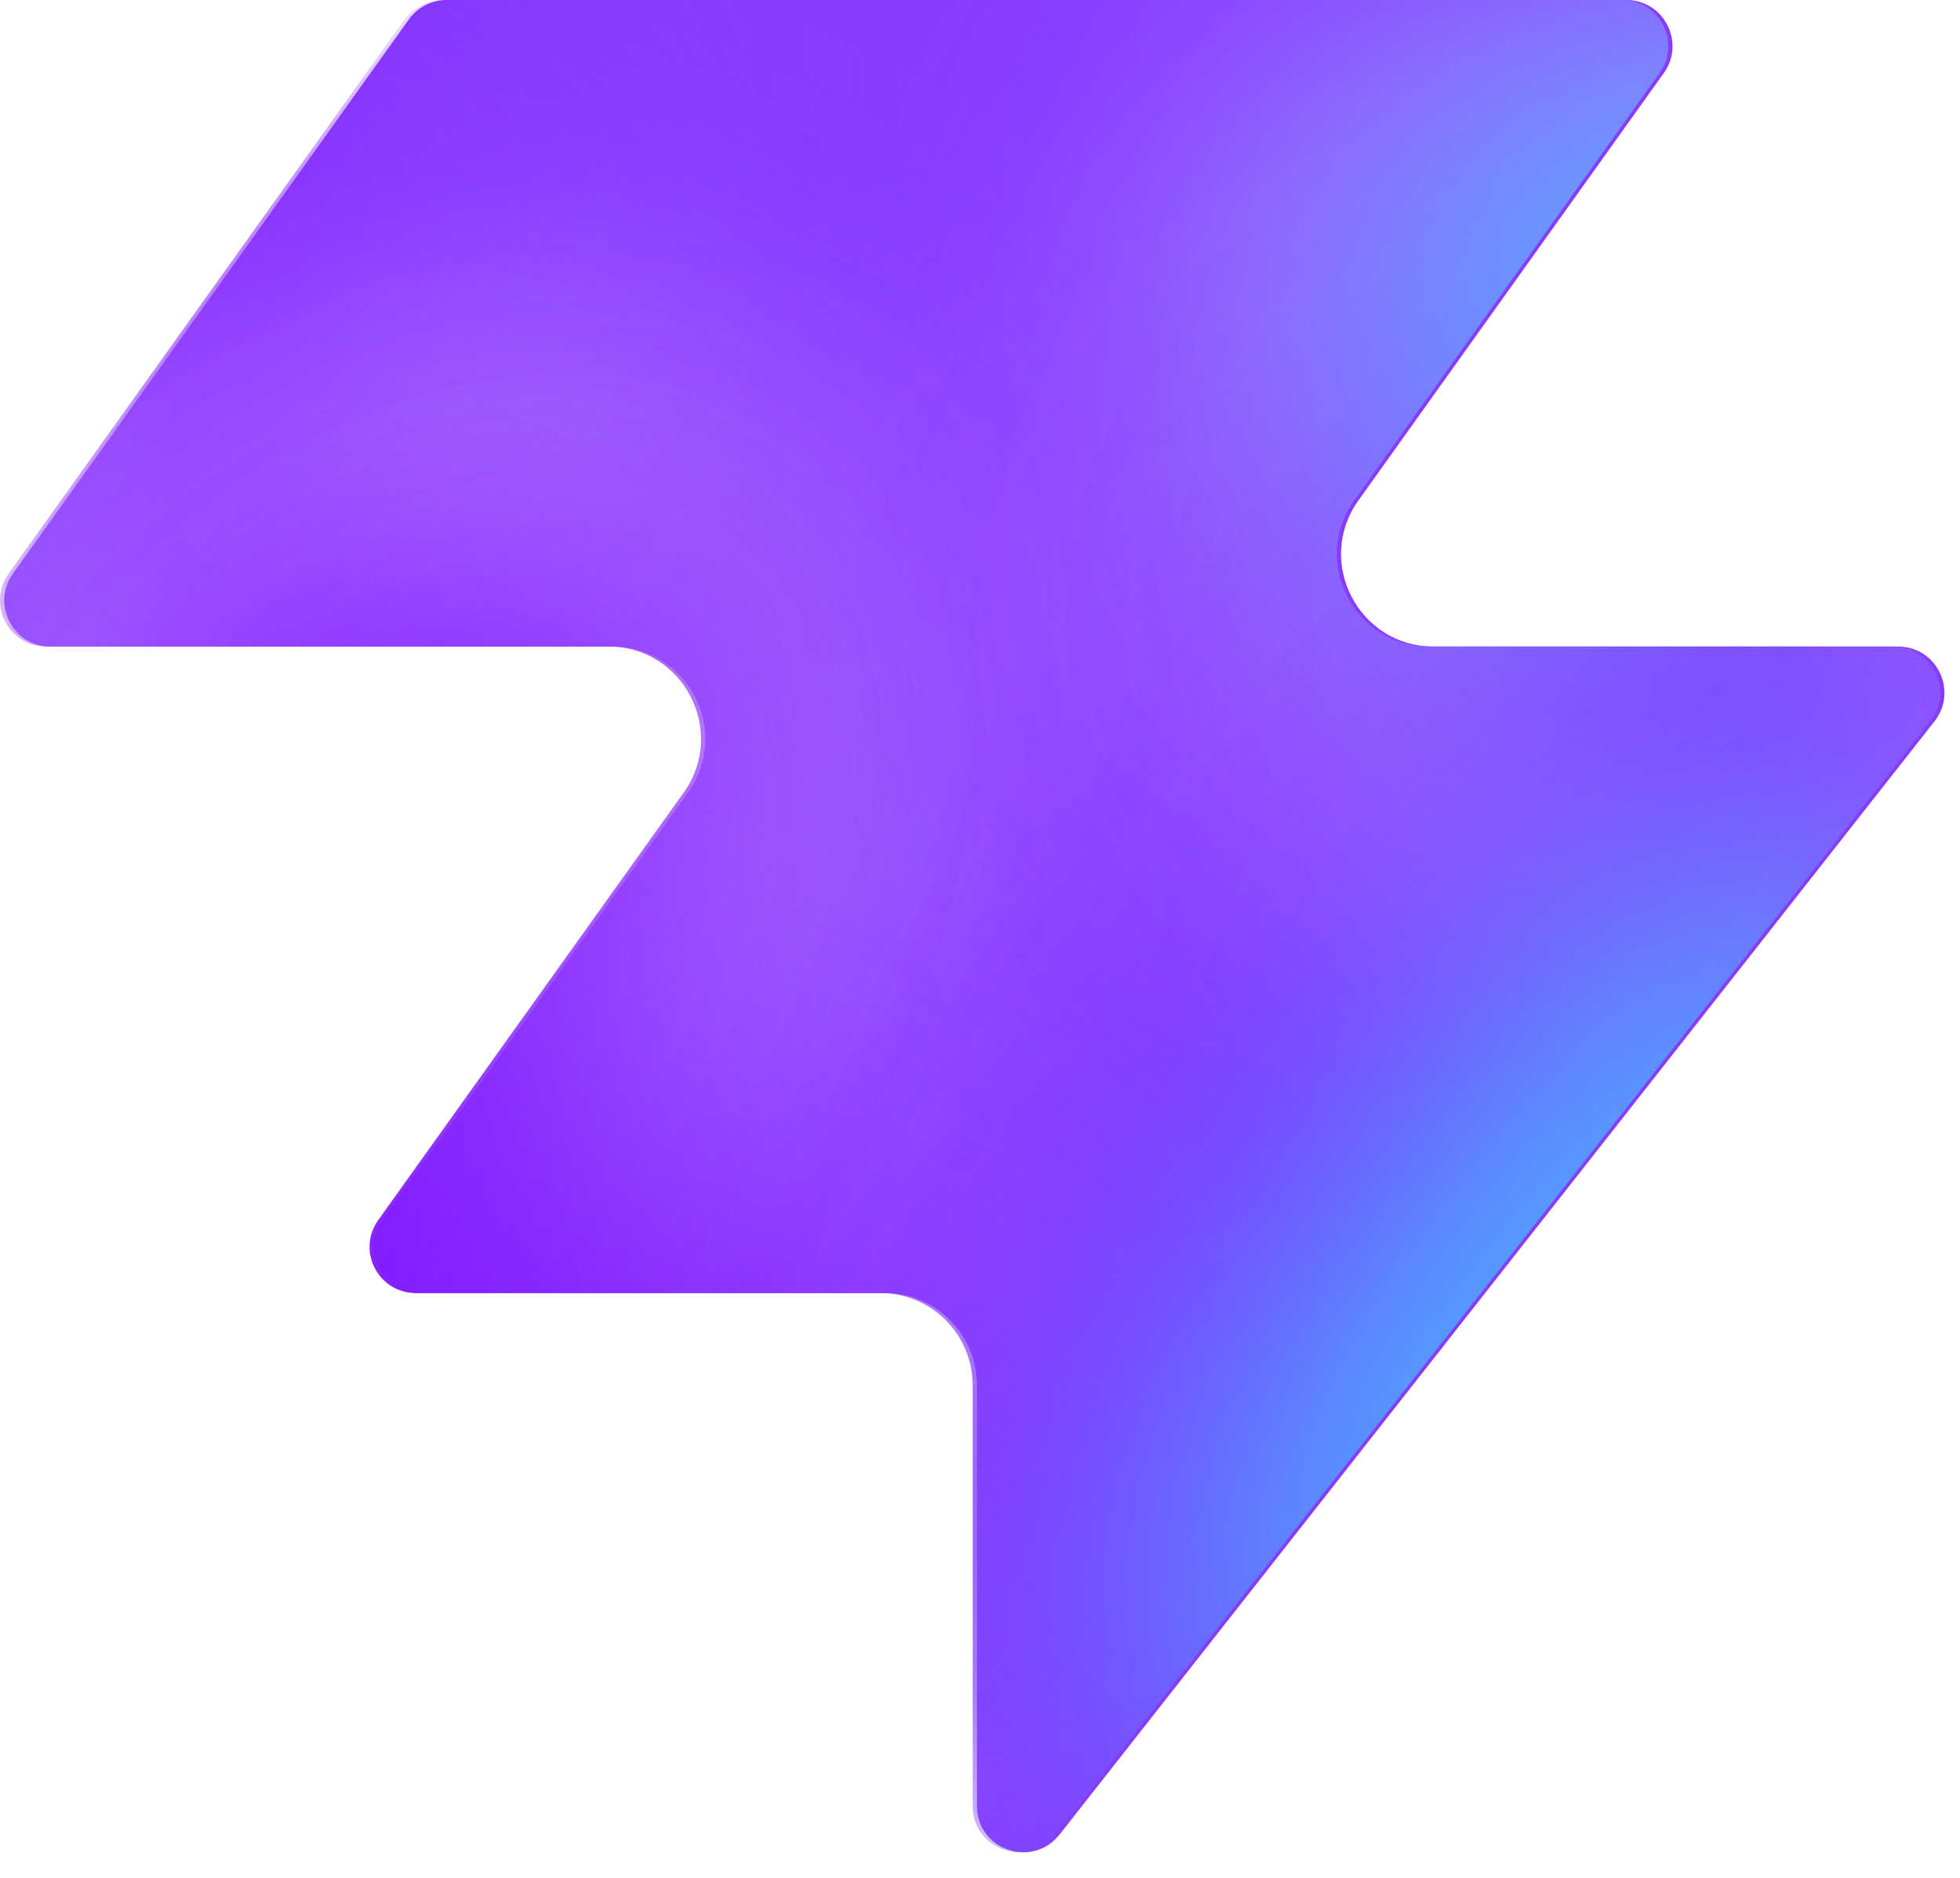
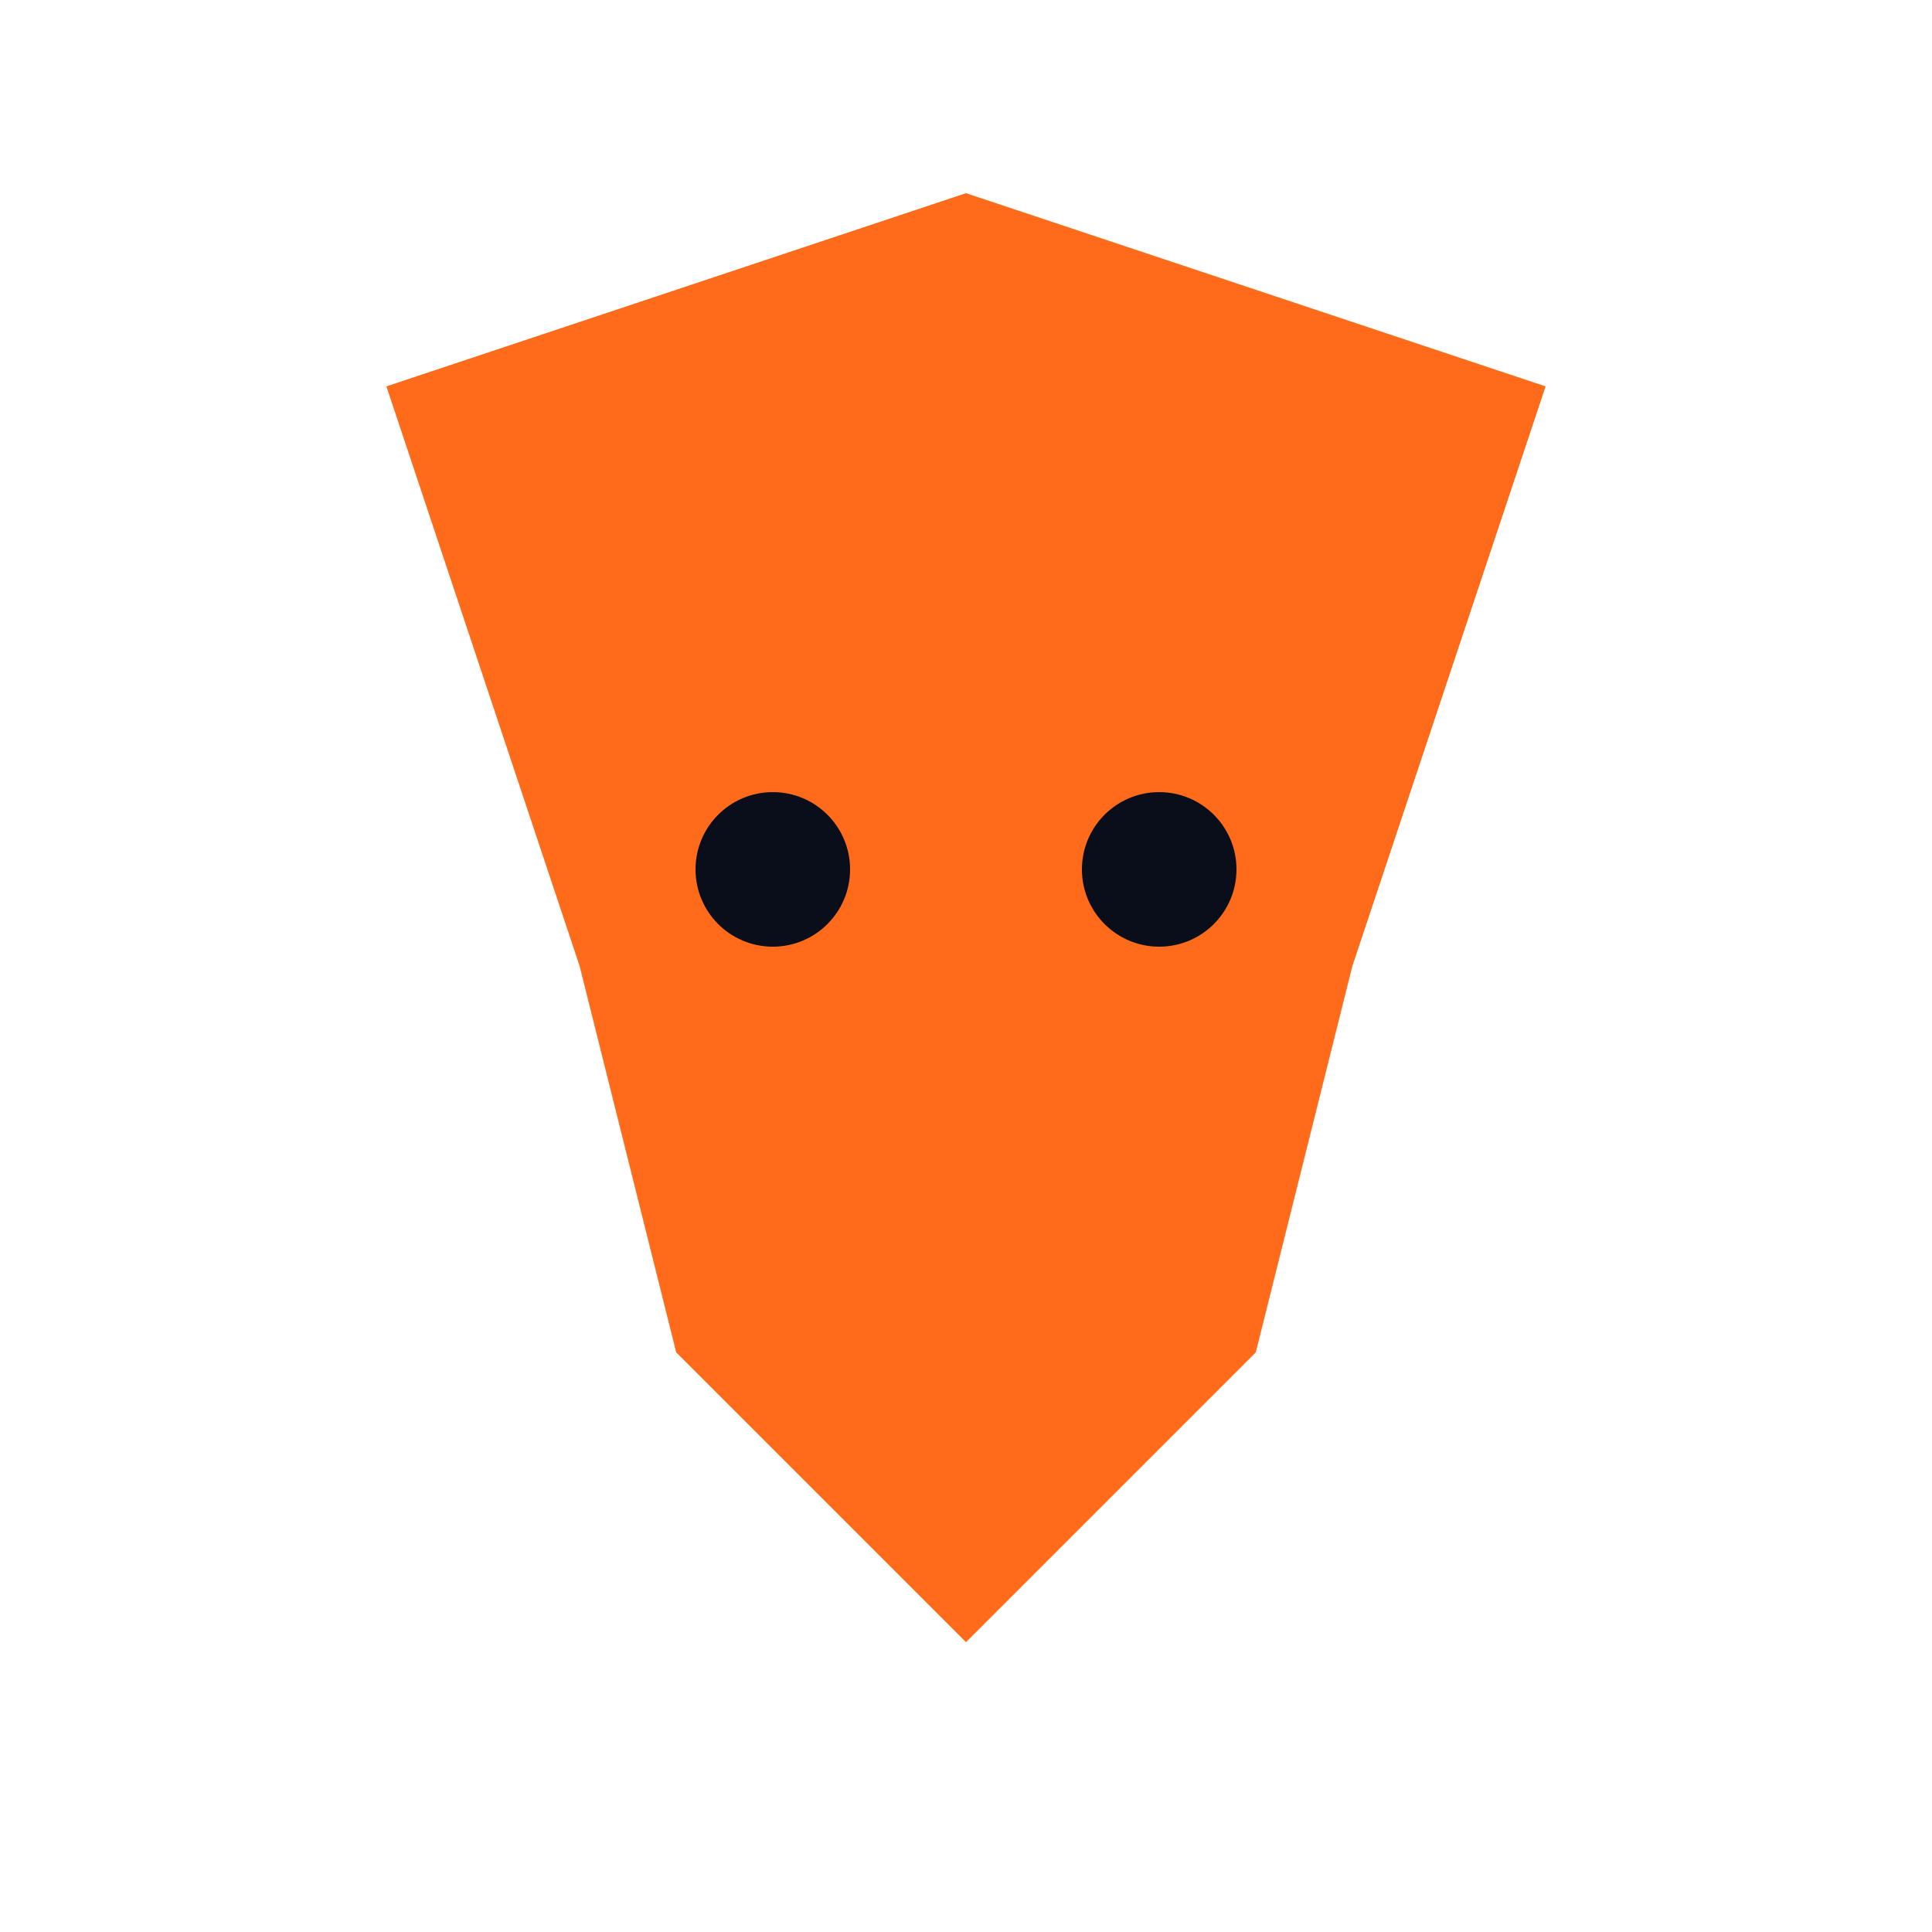
- <svg xmlns="http://www.w3.org/2000/svg" width="48" height="46" fill="none" viewBox="0 0 48 46">
-   <path fill="#863bff" d="M25.946 44.938c-.664.845-2.021.375-2.021-.698V33.937a2.26 2.26 0 0 0-2.262-2.262H10.287c-.92 0-1.456-1.04-.92-1.788l7.48-10.471c1.07-1.497 0-3.578-1.842-3.578H1.237c-.92 0-1.456-1.04-.92-1.788L10.013.474c.214-.297.556-.474.92-.474h28.894c.92 0 1.456 1.04.92 1.788l-7.48 10.471c-1.07 1.498 0 3.579 1.842 3.579h11.377c.943 0 1.473 1.088.89 1.83L25.947 44.94z" style="fill:#863bff;fill:color(display-p3 .525 .23 1);fill-opacity:1" />
-   <mask id="a" width="48" height="46" x="0" y="0" maskUnits="userSpaceOnUse" style="mask-type:alpha">
-     <path fill="#000" d="M25.842 44.938c-.664.844-2.021.375-2.021-.698V33.937a2.26 2.26 0 0 0-2.262-2.262H10.183c-.92 0-1.456-1.04-.92-1.788l7.48-10.471c1.07-1.498 0-3.579-1.842-3.579H1.133c-.92 0-1.456-1.04-.92-1.787L9.91.473c.214-.297.556-.474.92-.474h28.894c.92 0 1.456 1.04.92 1.788l-7.48 10.471c-1.07 1.498 0 3.578 1.842 3.578h11.377c.943 0 1.473 1.088.89 1.832L25.843 44.94z" style="fill:#000;fill-opacity:1" />
-   </mask>
-   <g mask="url(#a)">
-     <g filter="url(#b)">
-       <ellipse cx="5.508" cy="14.704" fill="#ede6ff" rx="5.508" ry="14.704" style="fill:#ede6ff;fill:color(display-p3 .927 .903 1);fill-opacity:1" transform="matrix(.00324 1 1 -.00324 -4.47 31.516)" />
-     </g>
-     <g filter="url(#c)">
-       <ellipse cx="10.399" cy="29.851" fill="#ede6ff" rx="10.399" ry="29.851" style="fill:#ede6ff;fill:color(display-p3 .927 .903 1);fill-opacity:1" transform="matrix(.00324 1 1 -.00324 -39.328 7.883)" />
-     </g>
-     <g filter="url(#d)">
-       <ellipse cx="5.508" cy="30.487" fill="#7e14ff" rx="5.508" ry="30.487" style="fill:#7e14ff;fill:color(display-p3 .492 .077 1);fill-opacity:1" transform="rotate(89.814 -25.913 -14.639)scale(1 -1)" />
-     </g>
-     <g filter="url(#e)">
-       <ellipse cx="5.508" cy="30.599" fill="#7e14ff" rx="5.508" ry="30.599" style="fill:#7e14ff;fill:color(display-p3 .492 .077 1);fill-opacity:1" transform="rotate(89.814 -32.644 -3.334)scale(1 -1)" />
-     </g>
-     <g filter="url(#f)">
-       <ellipse cx="5.508" cy="30.599" fill="#7e14ff" rx="5.508" ry="30.599" style="fill:#7e14ff;fill:color(display-p3 .492 .077 1);fill-opacity:1" transform="matrix(.00324 1 1 -.00324 -34.34 30.47)" />
-     </g>
-     <g filter="url(#g)">
-       <ellipse cx="14.072" cy="22.078" fill="#ede6ff" rx="14.072" ry="22.078" style="fill:#ede6ff;fill:color(display-p3 .927 .903 1);fill-opacity:1" transform="rotate(93.35 24.506 48.493)scale(-1 1)" />
-     </g>
-     <g filter="url(#h)">
-       <ellipse cx="3.47" cy="21.501" fill="#7e14ff" rx="3.47" ry="21.501" style="fill:#7e14ff;fill:color(display-p3 .492 .077 1);fill-opacity:1" transform="rotate(89.009 28.708 47.59)scale(-1 1)" />
-     </g>
-     <g filter="url(#i)">
-       <ellipse cx="3.47" cy="21.501" fill="#7e14ff" rx="3.47" ry="21.501" style="fill:#7e14ff;fill:color(display-p3 .492 .077 1);fill-opacity:1" transform="rotate(89.009 28.708 47.59)scale(-1 1)" />
-     </g>
-     <g filter="url(#j)">
-       <ellipse cx=".387" cy="8.972" fill="#7e14ff" rx="4.407" ry="29.108" style="fill:#7e14ff;fill:color(display-p3 .492 .077 1);fill-opacity:1" transform="rotate(39.51 .387 8.972)" />
-     </g>
-     <g filter="url(#k)">
-       <ellipse cx="47.523" cy="-6.092" fill="#7e14ff" rx="4.407" ry="29.108" style="fill:#7e14ff;fill:color(display-p3 .492 .077 1);fill-opacity:1" transform="rotate(37.892 47.523 -6.092)" />
-     </g>
-     <g filter="url(#l)">
-       <ellipse cx="41.412" cy="6.333" fill="#47bfff" rx="5.971" ry="9.665" style="fill:#47bfff;fill:color(display-p3 .28 .748 1);fill-opacity:1" transform="rotate(37.892 41.412 6.333)" />
-     </g>
-     <g filter="url(#m)">
-       <ellipse cx="-1.879" cy="38.332" fill="#7e14ff" rx="4.407" ry="29.108" style="fill:#7e14ff;fill:color(display-p3 .492 .077 1);fill-opacity:1" transform="rotate(37.892 -1.88 38.332)" />
-     </g>
-     <g filter="url(#n)">
-       <ellipse cx="-1.879" cy="38.332" fill="#7e14ff" rx="4.407" ry="29.108" style="fill:#7e14ff;fill:color(display-p3 .492 .077 1);fill-opacity:1" transform="rotate(37.892 -1.88 38.332)" />
-     </g>
-     <g filter="url(#o)">
-       <ellipse cx="35.651" cy="29.907" fill="#7e14ff" rx="4.407" ry="29.108" style="fill:#7e14ff;fill:color(display-p3 .492 .077 1);fill-opacity:1" transform="rotate(37.892 35.651 29.907)" />
-     </g>
-     <g filter="url(#p)">
-       <ellipse cx="38.418" cy="32.4" fill="#47bfff" rx="5.971" ry="15.297" style="fill:#47bfff;fill:color(display-p3 .28 .748 1);fill-opacity:1" transform="rotate(37.892 38.418 32.4)" />
-     </g>
-   </g>
-   <defs>
-     <filter id="b" width="60.045" height="41.654" x="-19.77" y="16.149" color-interpolation-filters="sRGB" filterUnits="userSpaceOnUse">
-       <feFlood flood-opacity="0" result="BackgroundImageFix" />
-       <feBlend in="SourceGraphic" in2="BackgroundImageFix" result="shape" />
-       <feGaussianBlur result="effect1_foregroundBlur_2002_17158" stdDeviation="7.659" />
-     </filter>
-     <filter id="c" width="90.34" height="51.437" x="-54.613" y="-7.533" color-interpolation-filters="sRGB" filterUnits="userSpaceOnUse">
-       <feFlood flood-opacity="0" result="BackgroundImageFix" />
-       <feBlend in="SourceGraphic" in2="BackgroundImageFix" result="shape" />
-       <feGaussianBlur result="effect1_foregroundBlur_2002_17158" stdDeviation="7.659" />
-     </filter>
-     <filter id="d" width="79.355" height="29.4" x="-49.64" y="2.03" color-interpolation-filters="sRGB" filterUnits="userSpaceOnUse">
-       <feFlood flood-opacity="0" result="BackgroundImageFix" />
-       <feBlend in="SourceGraphic" in2="BackgroundImageFix" result="shape" />
-       <feGaussianBlur result="effect1_foregroundBlur_2002_17158" stdDeviation="4.596" />
-     </filter>
-     <filter id="e" width="79.579" height="29.4" x="-45.045" y="20.029" color-interpolation-filters="sRGB" filterUnits="userSpaceOnUse">
-       <feFlood flood-opacity="0" result="BackgroundImageFix" />
-       <feBlend in="SourceGraphic" in2="BackgroundImageFix" result="shape" />
-       <feGaussianBlur result="effect1_foregroundBlur_2002_17158" stdDeviation="4.596" />
-     </filter>
-     <filter id="f" width="79.579" height="29.4" x="-43.513" y="21.178" color-interpolation-filters="sRGB" filterUnits="userSpaceOnUse">
-       <feFlood flood-opacity="0" result="BackgroundImageFix" />
-       <feBlend in="SourceGraphic" in2="BackgroundImageFix" result="shape" />
-       <feGaussianBlur result="effect1_foregroundBlur_2002_17158" stdDeviation="4.596" />
-     </filter>
-     <filter id="g" width="74.749" height="58.852" x="15.756" y="-17.901" color-interpolation-filters="sRGB" filterUnits="userSpaceOnUse">
-       <feFlood flood-opacity="0" result="BackgroundImageFix" />
-       <feBlend in="SourceGraphic" in2="BackgroundImageFix" result="shape" />
-       <feGaussianBlur result="effect1_foregroundBlur_2002_17158" stdDeviation="7.659" />
-     </filter>
-     <filter id="h" width="61.377" height="25.362" x="23.548" y="2.284" color-interpolation-filters="sRGB" filterUnits="userSpaceOnUse">
-       <feFlood flood-opacity="0" result="BackgroundImageFix" />
-       <feBlend in="SourceGraphic" in2="BackgroundImageFix" result="shape" />
-       <feGaussianBlur result="effect1_foregroundBlur_2002_17158" stdDeviation="4.596" />
-     </filter>
-     <filter id="i" width="61.377" height="25.362" x="23.548" y="2.284" color-interpolation-filters="sRGB" filterUnits="userSpaceOnUse">
-       <feFlood flood-opacity="0" result="BackgroundImageFix" />
-       <feBlend in="SourceGraphic" in2="BackgroundImageFix" result="shape" />
-       <feGaussianBlur result="effect1_foregroundBlur_2002_17158" stdDeviation="4.596" />
-     </filter>
-     <filter id="j" width="56.045" height="63.649" x="-27.636" y="-22.853" color-interpolation-filters="sRGB" filterUnits="userSpaceOnUse">
-       <feFlood flood-opacity="0" result="BackgroundImageFix" />
-       <feBlend in="SourceGraphic" in2="BackgroundImageFix" result="shape" />
-       <feGaussianBlur result="effect1_foregroundBlur_2002_17158" stdDeviation="4.596" />
-     </filter>
-     <filter id="k" width="54.814" height="64.646" x="20.116" y="-38.415" color-interpolation-filters="sRGB" filterUnits="userSpaceOnUse">
-       <feFlood flood-opacity="0" result="BackgroundImageFix" />
-       <feBlend in="SourceGraphic" in2="BackgroundImageFix" result="shape" />
-       <feGaussianBlur result="effect1_foregroundBlur_2002_17158" stdDeviation="4.596" />
-     </filter>
-     <filter id="l" width="33.541" height="35.313" x="24.641" y="-11.323" color-interpolation-filters="sRGB" filterUnits="userSpaceOnUse">
-       <feFlood flood-opacity="0" result="BackgroundImageFix" />
-       <feBlend in="SourceGraphic" in2="BackgroundImageFix" result="shape" />
-       <feGaussianBlur result="effect1_foregroundBlur_2002_17158" stdDeviation="4.596" />
-     </filter>
-     <filter id="m" width="54.814" height="64.646" x="-29.286" y="6.009" color-interpolation-filters="sRGB" filterUnits="userSpaceOnUse">
-       <feFlood flood-opacity="0" result="BackgroundImageFix" />
-       <feBlend in="SourceGraphic" in2="BackgroundImageFix" result="shape" />
-       <feGaussianBlur result="effect1_foregroundBlur_2002_17158" stdDeviation="4.596" />
-     </filter>
-     <filter id="n" width="54.814" height="64.646" x="-29.286" y="6.009" color-interpolation-filters="sRGB" filterUnits="userSpaceOnUse">
-       <feFlood flood-opacity="0" result="BackgroundImageFix" />
-       <feBlend in="SourceGraphic" in2="BackgroundImageFix" result="shape" />
-       <feGaussianBlur result="effect1_foregroundBlur_2002_17158" stdDeviation="4.596" />
-     </filter>
-     <filter id="o" width="54.814" height="64.646" x="8.244" y="-2.416" color-interpolation-filters="sRGB" filterUnits="userSpaceOnUse">
-       <feFlood flood-opacity="0" result="BackgroundImageFix" />
-       <feBlend in="SourceGraphic" in2="BackgroundImageFix" result="shape" />
-       <feGaussianBlur result="effect1_foregroundBlur_2002_17158" stdDeviation="4.596" />
-     </filter>
-     <filter id="p" width="39.409" height="43.623" x="18.713" y="10.588" color-interpolation-filters="sRGB" filterUnits="userSpaceOnUse">
-       <feFlood flood-opacity="0" result="BackgroundImageFix" />
-       <feBlend in="SourceGraphic" in2="BackgroundImageFix" result="shape" />
-       <feGaussianBlur result="effect1_foregroundBlur_2002_17158" stdDeviation="4.596" />
-     </filter>
-   </defs>
+ <svg xmlns="http://www.w3.org/2000/svg" viewBox="0 0 100 100" fill="none">
+   <path d="M20 20 L50 10 L80 20 L70 50 L65 70 L50 85 L35 70 L30 50 Z" fill="#FF6B1A" />
+   <circle cx="40" cy="45" r="4" fill="#0a0e1a" />
+   <circle cx="60" cy="45" r="4" fill="#0a0e1a" />
</svg>
